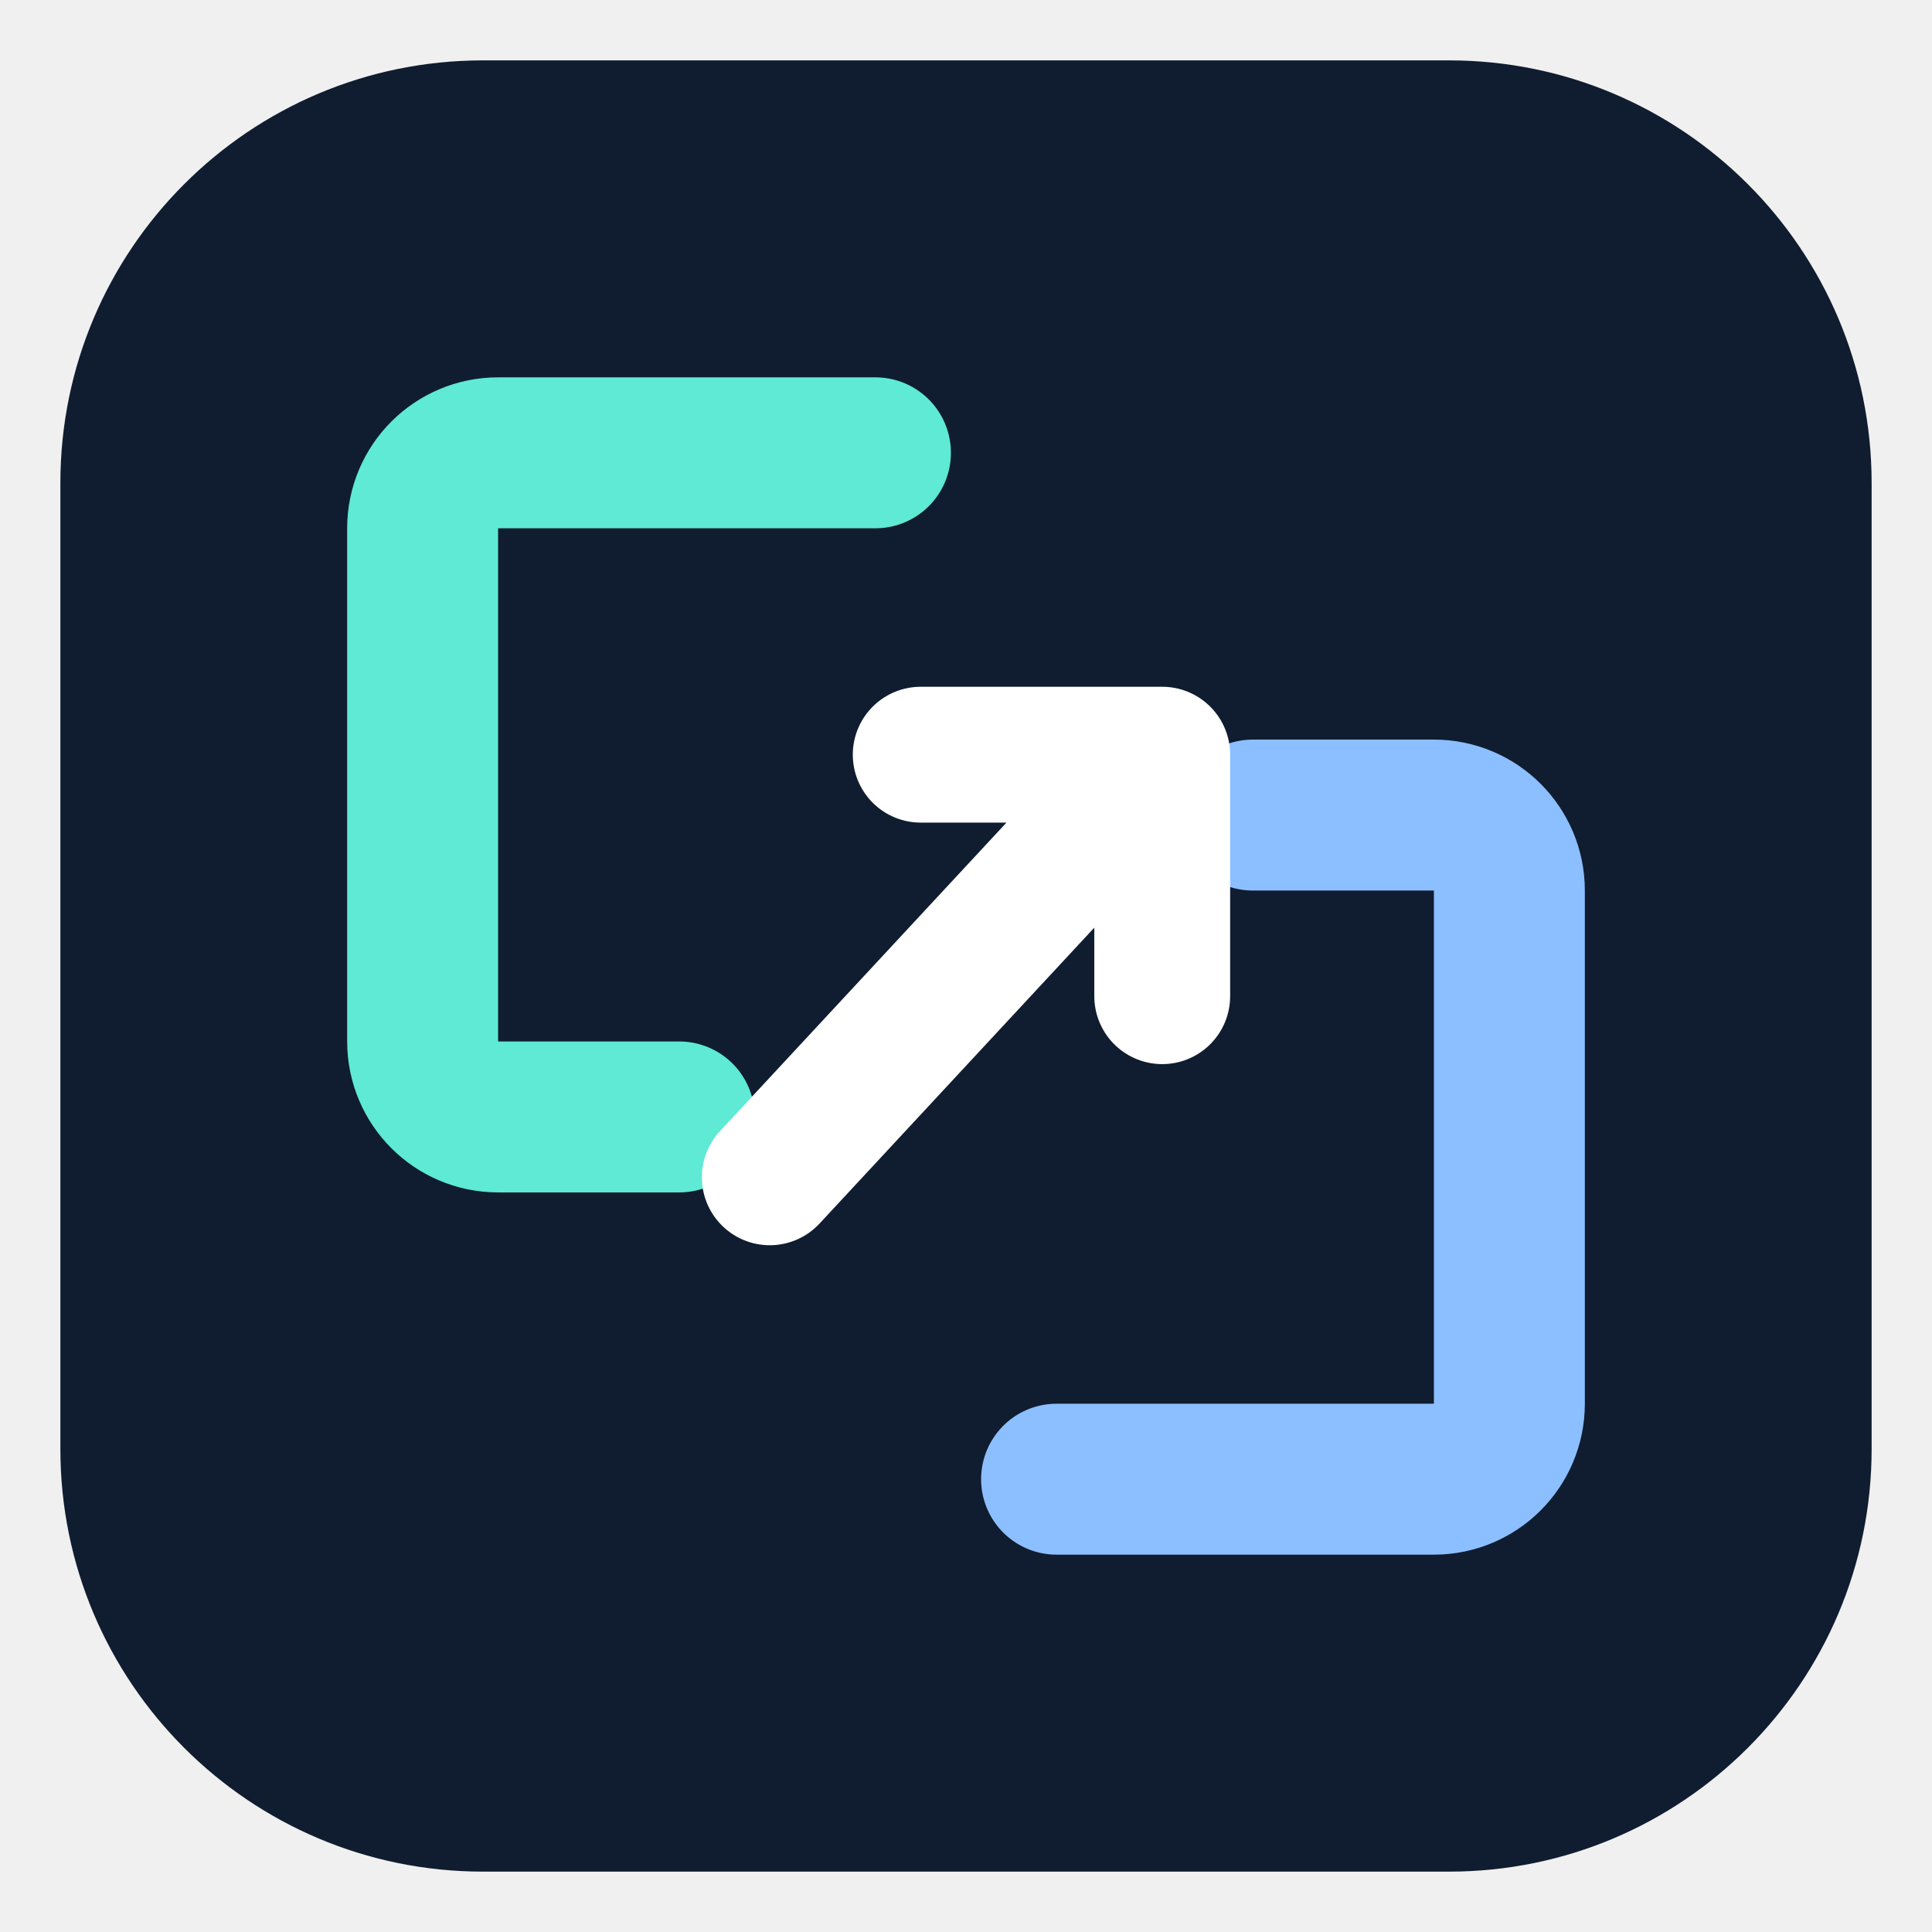
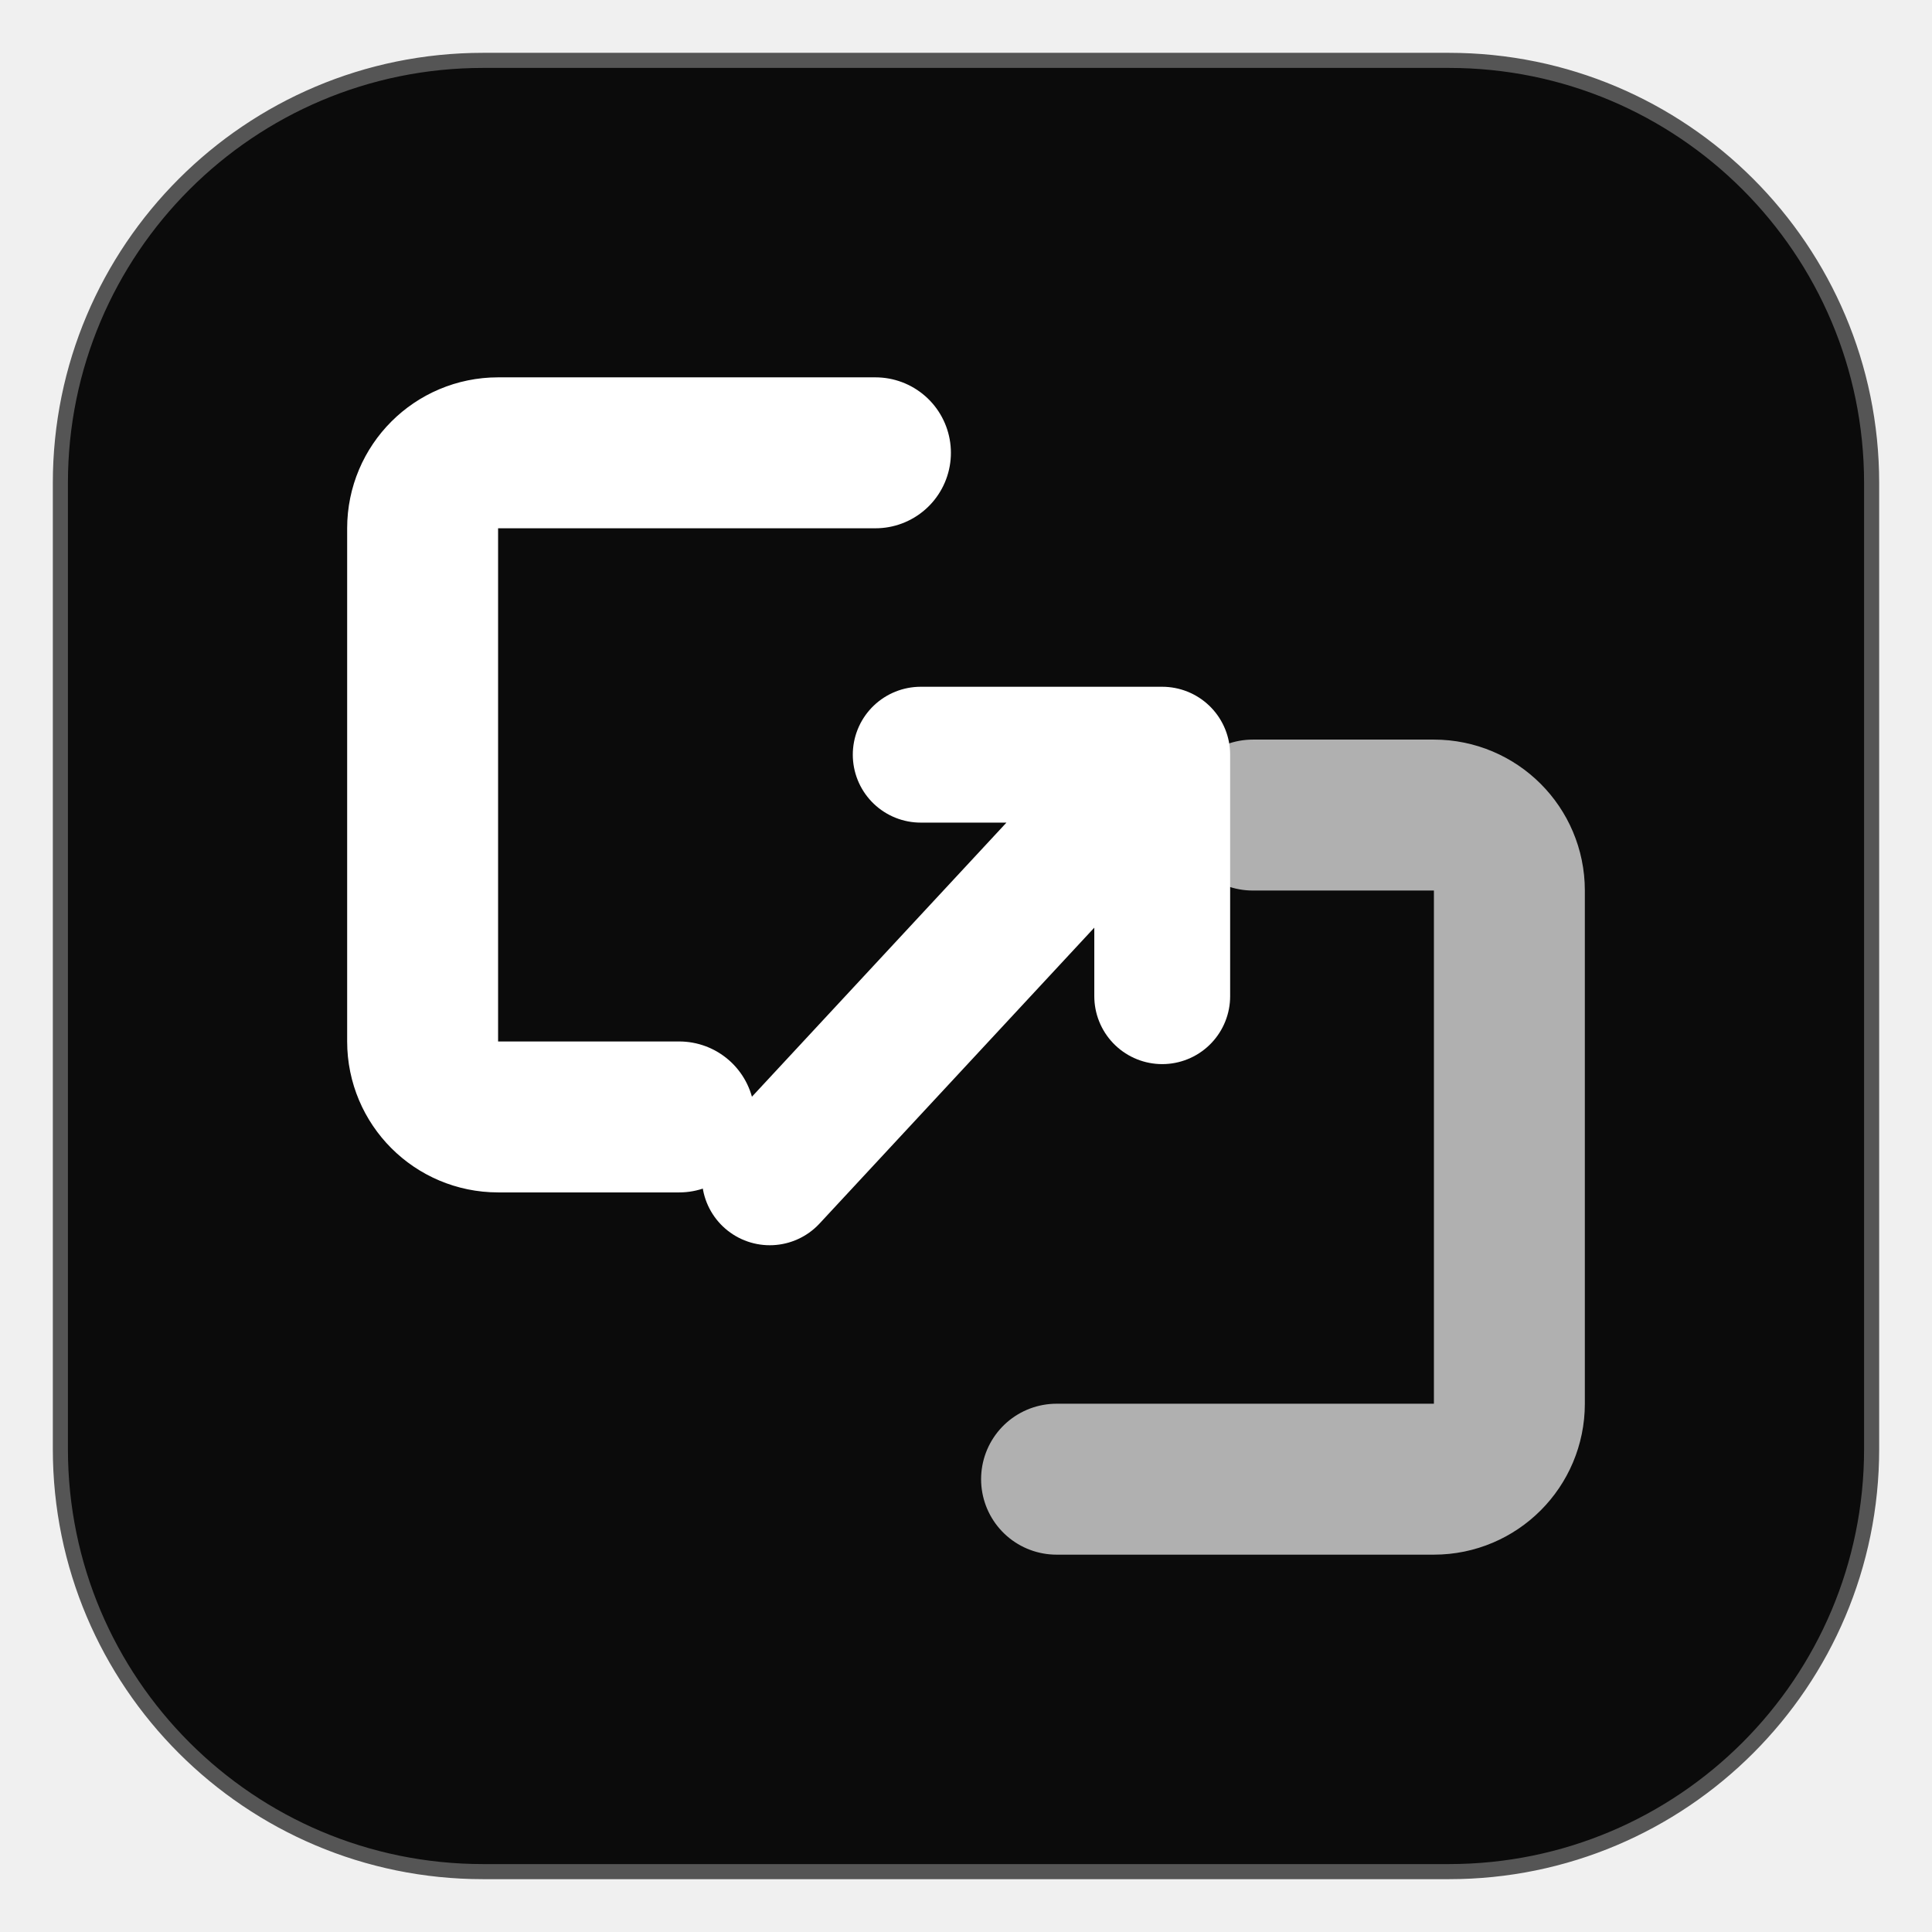
<svg xmlns="http://www.w3.org/2000/svg" viewBox="0 0 256 256">
-   <rect x="8" y="8" width="240" height="240" rx="56" fill="#101D30" />
-   <path d="M116 60H66a10 10 0 0 0-10 10v68a10 10 0 0 0 10 10h24" fill="none" stroke="#5EEAD4" stroke-width="20" stroke-linecap="round" />
-   <path d="M140 196h50a10 10 0 0 0 10-10v-68a10 10 0 0 0-10-10h-24" fill="none" stroke="#8CBFFF" stroke-width="20" stroke-linecap="round" />
+   <rect x="8" y="8" width="240" height="240" rx="56" fill="#0b0b0b" stroke="#555" stroke-width="2" />
+   <path d="M116 60H66a10 10 0 0 0-10 10v68a10 10 0 0 0 10 10h24" fill="none" stroke="#FFFFFF" stroke-width="20" stroke-linecap="round" />
+   <path d="M140 196h50a10 10 0 0 0 10-10v-68a10 10 0 0 0-10-10h-24" fill="none" stroke="#B0B0B0" stroke-width="20" stroke-linecap="round" />
  <path d="m102 156 52-56m-32 0h32v32" fill="none" stroke="#FFFFFF" stroke-width="18" stroke-linecap="round" stroke-linejoin="round" />
</svg>
